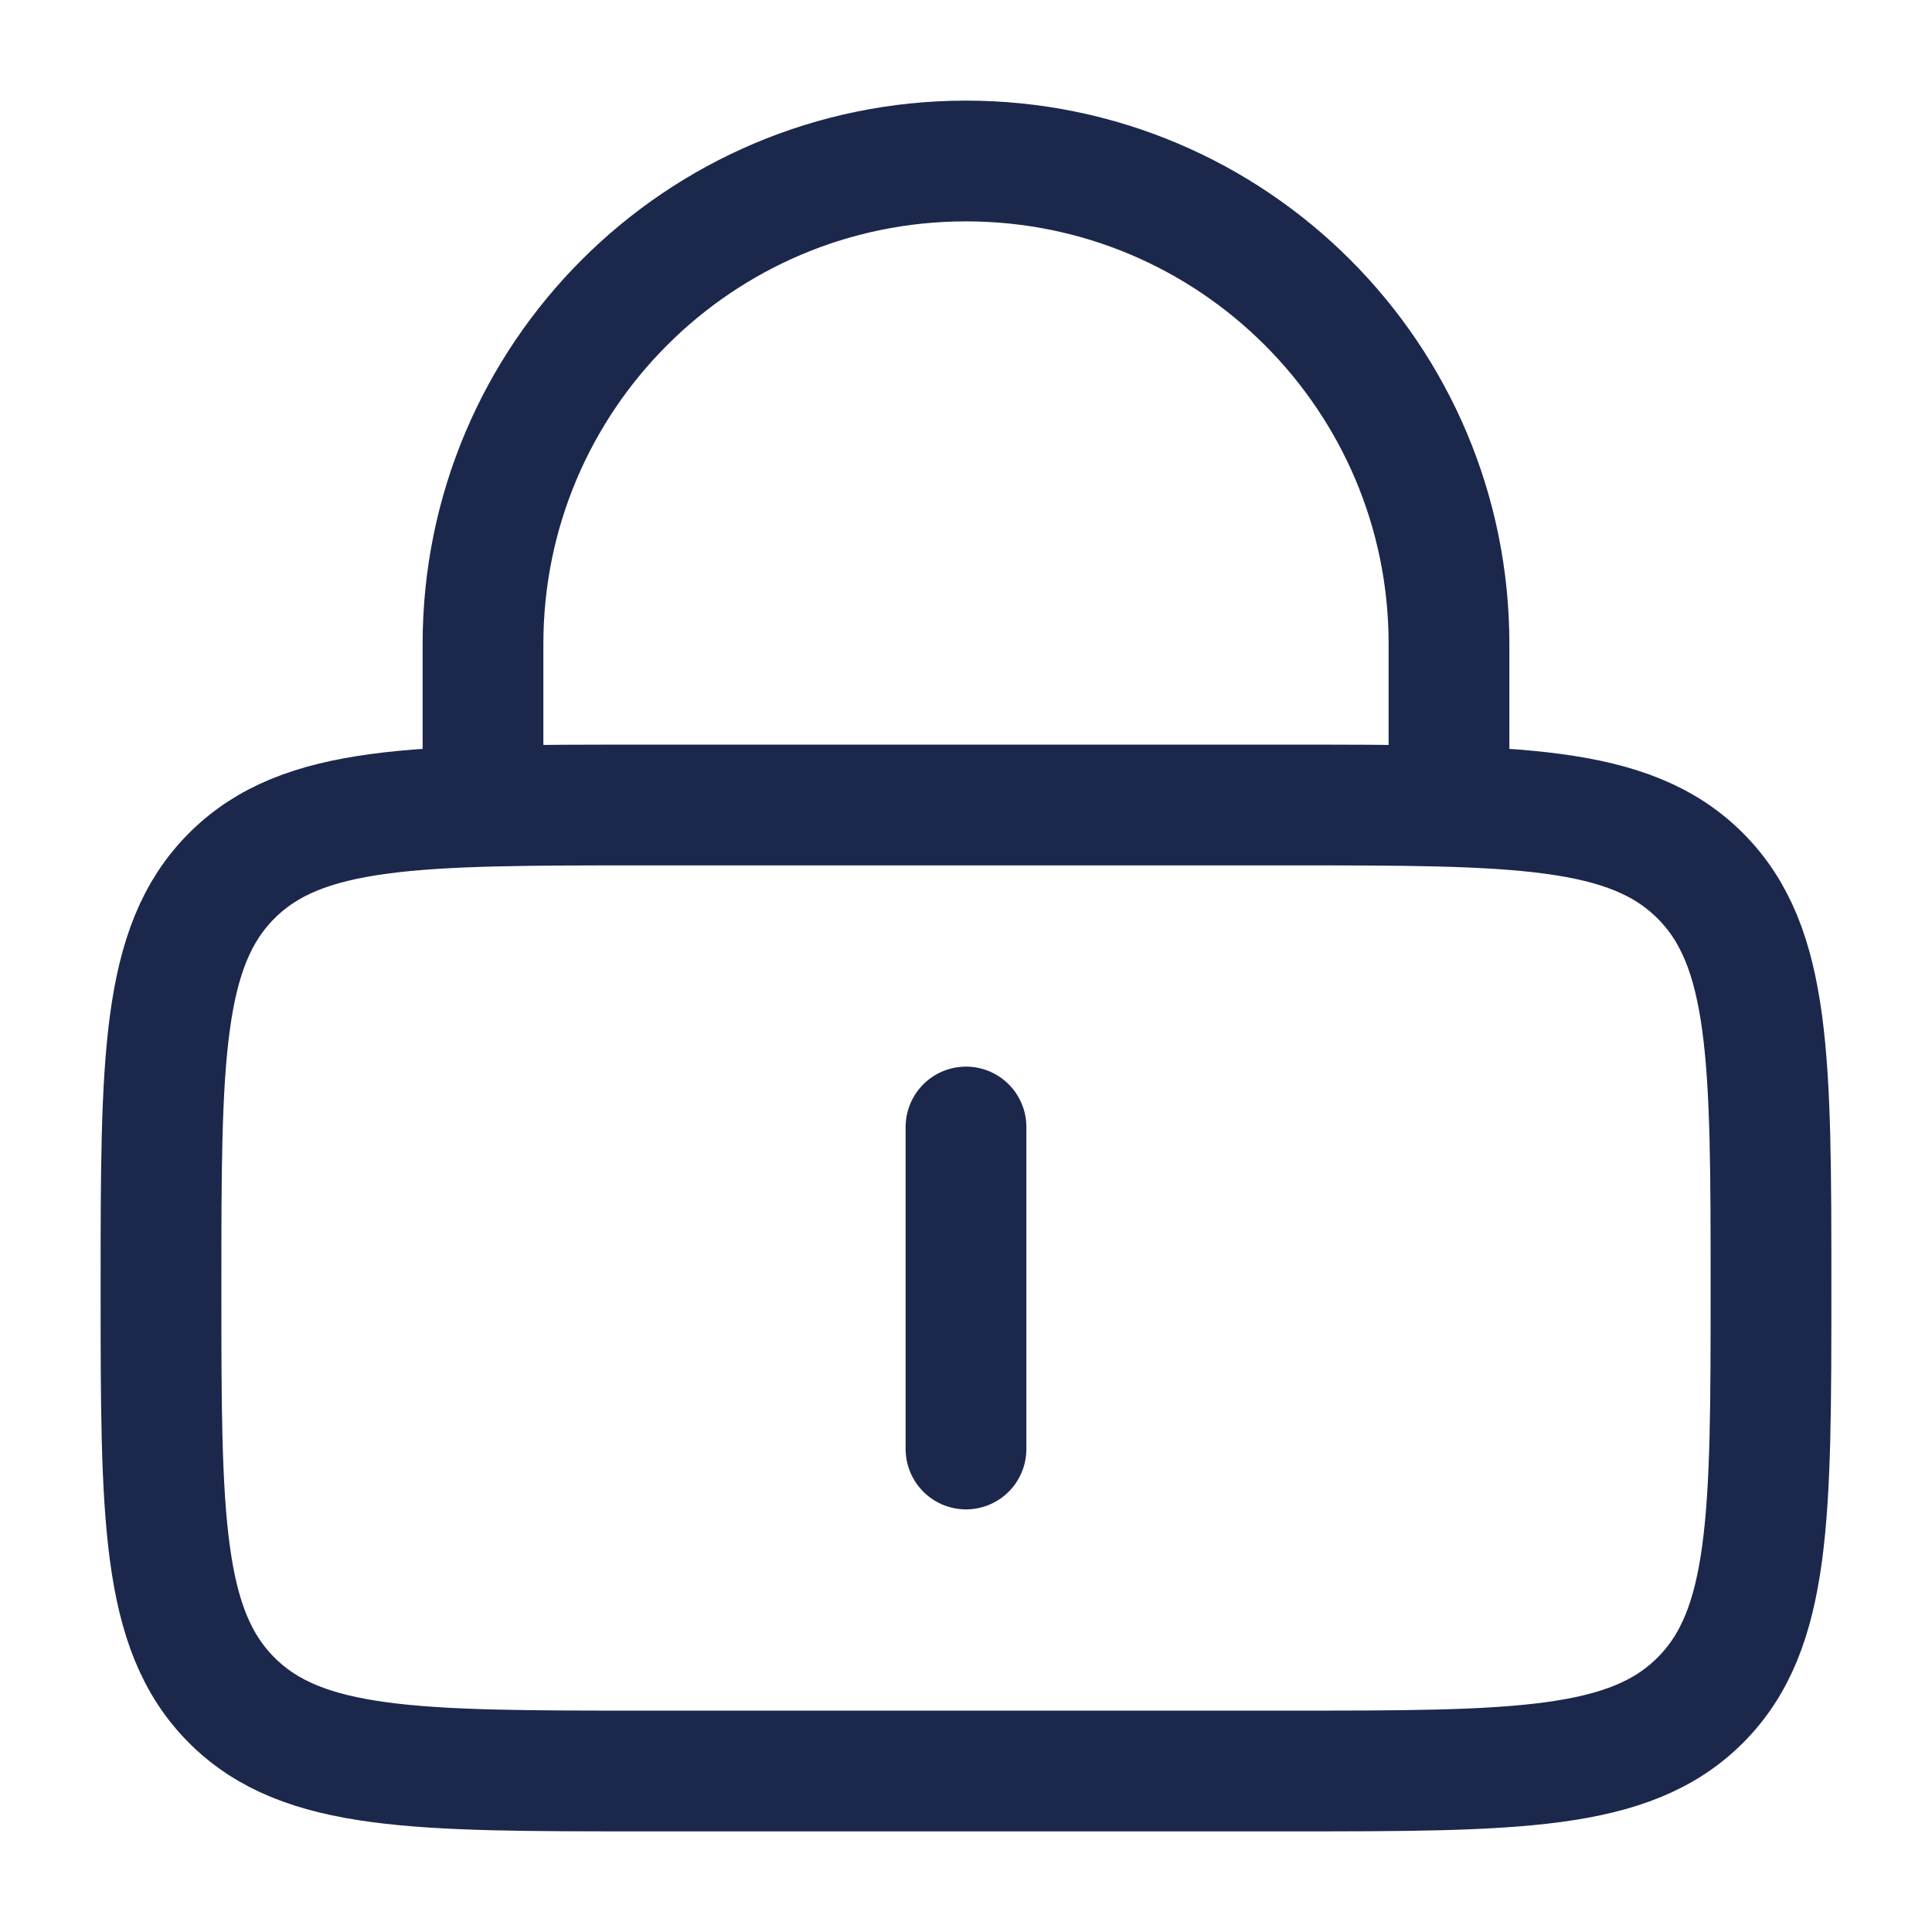
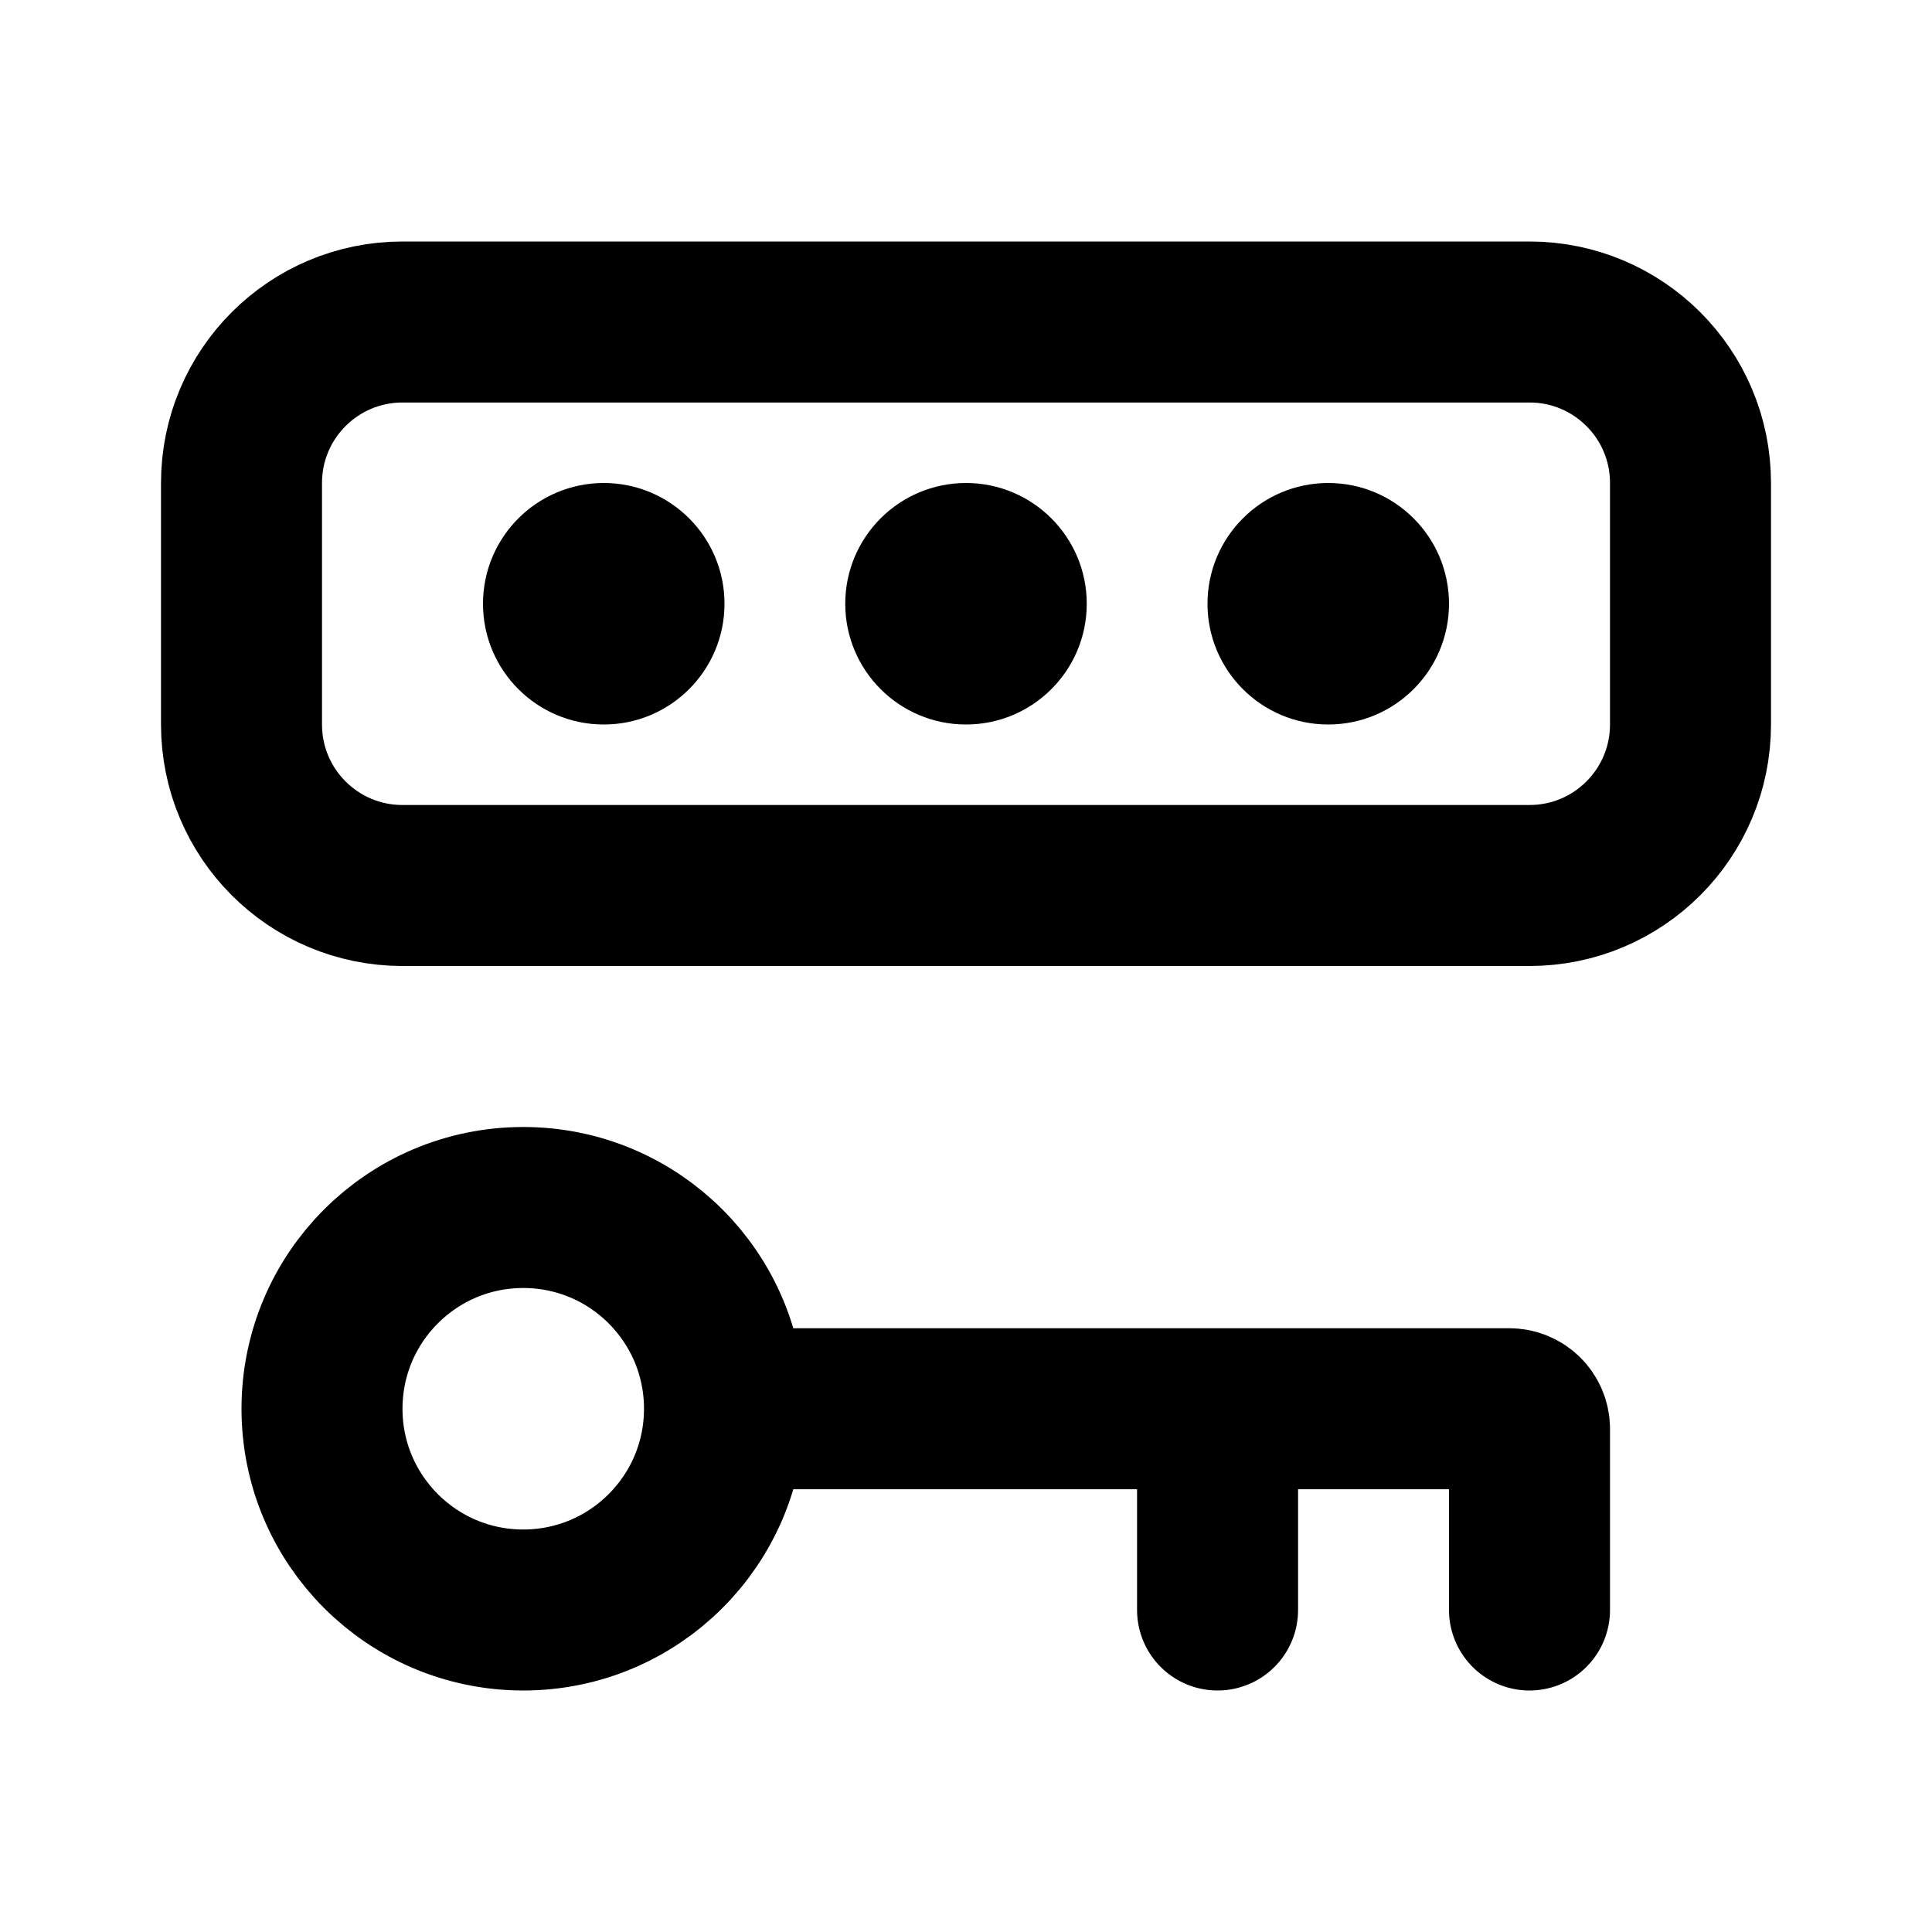
<svg xmlns="http://www.w3.org/2000/svg" width="800px" height="800px" viewBox="0 0 24 24" fill="none">
-   <path d="M2 16C2 13.172 2 11.757 2.879 10.879C3.757 10 5.172 10 8 10H16C18.828 10 20.243 10 21.121 10.879C22 11.757 22 13.172 22 16C22 18.828 22 20.243 21.121 21.121C20.243 22 18.828 22 16 22H8C5.172 22 3.757 22 2.879 21.121C2 20.243 2 18.828 2 16Z" stroke="#1C274C" stroke-width="1.5" />
-   <path d="M12 14V18" stroke="#1C274C" stroke-width="1.5" stroke-linecap="round" />
-   <path d="M6 10V8C6 4.686 8.686 2 12 2C15.314 2 18 4.686 18 8V10" stroke="#1C274C" stroke-width="1.5" stroke-linecap="round" />
+   <path d="M9 17.5C9 18.881 7.881 20 6.5 20C5.119 20 4 18.881 4 17.5C4 16.119 5.119 15 6.5 15C7.881 15 9 16.119 9 17.5ZM9 17.5H15.125M19 20V17.75C19 17.612 18.888 17.5 18.75 17.5M15.125 17.5H18.75M15.125 17.5V20M5 11H19C20.105 11 21 10.105 21 9V6C21 4.895 20.105 4 19 4H5C3.895 4 3 4.895 3 6V9C3 10.105 3.895 11 5 11Z" stroke="#000000" stroke-width="2" stroke-linecap="round" stroke-linejoin="round" />
+   <circle cx="7.5" cy="7.5" r="1.5" fill="#000000" />
+   <circle cx="12" cy="7.5" r="1.5" fill="#000000" />
+   <circle cx="16.5" cy="7.5" r="1.5" fill="#000000" />
</svg>
